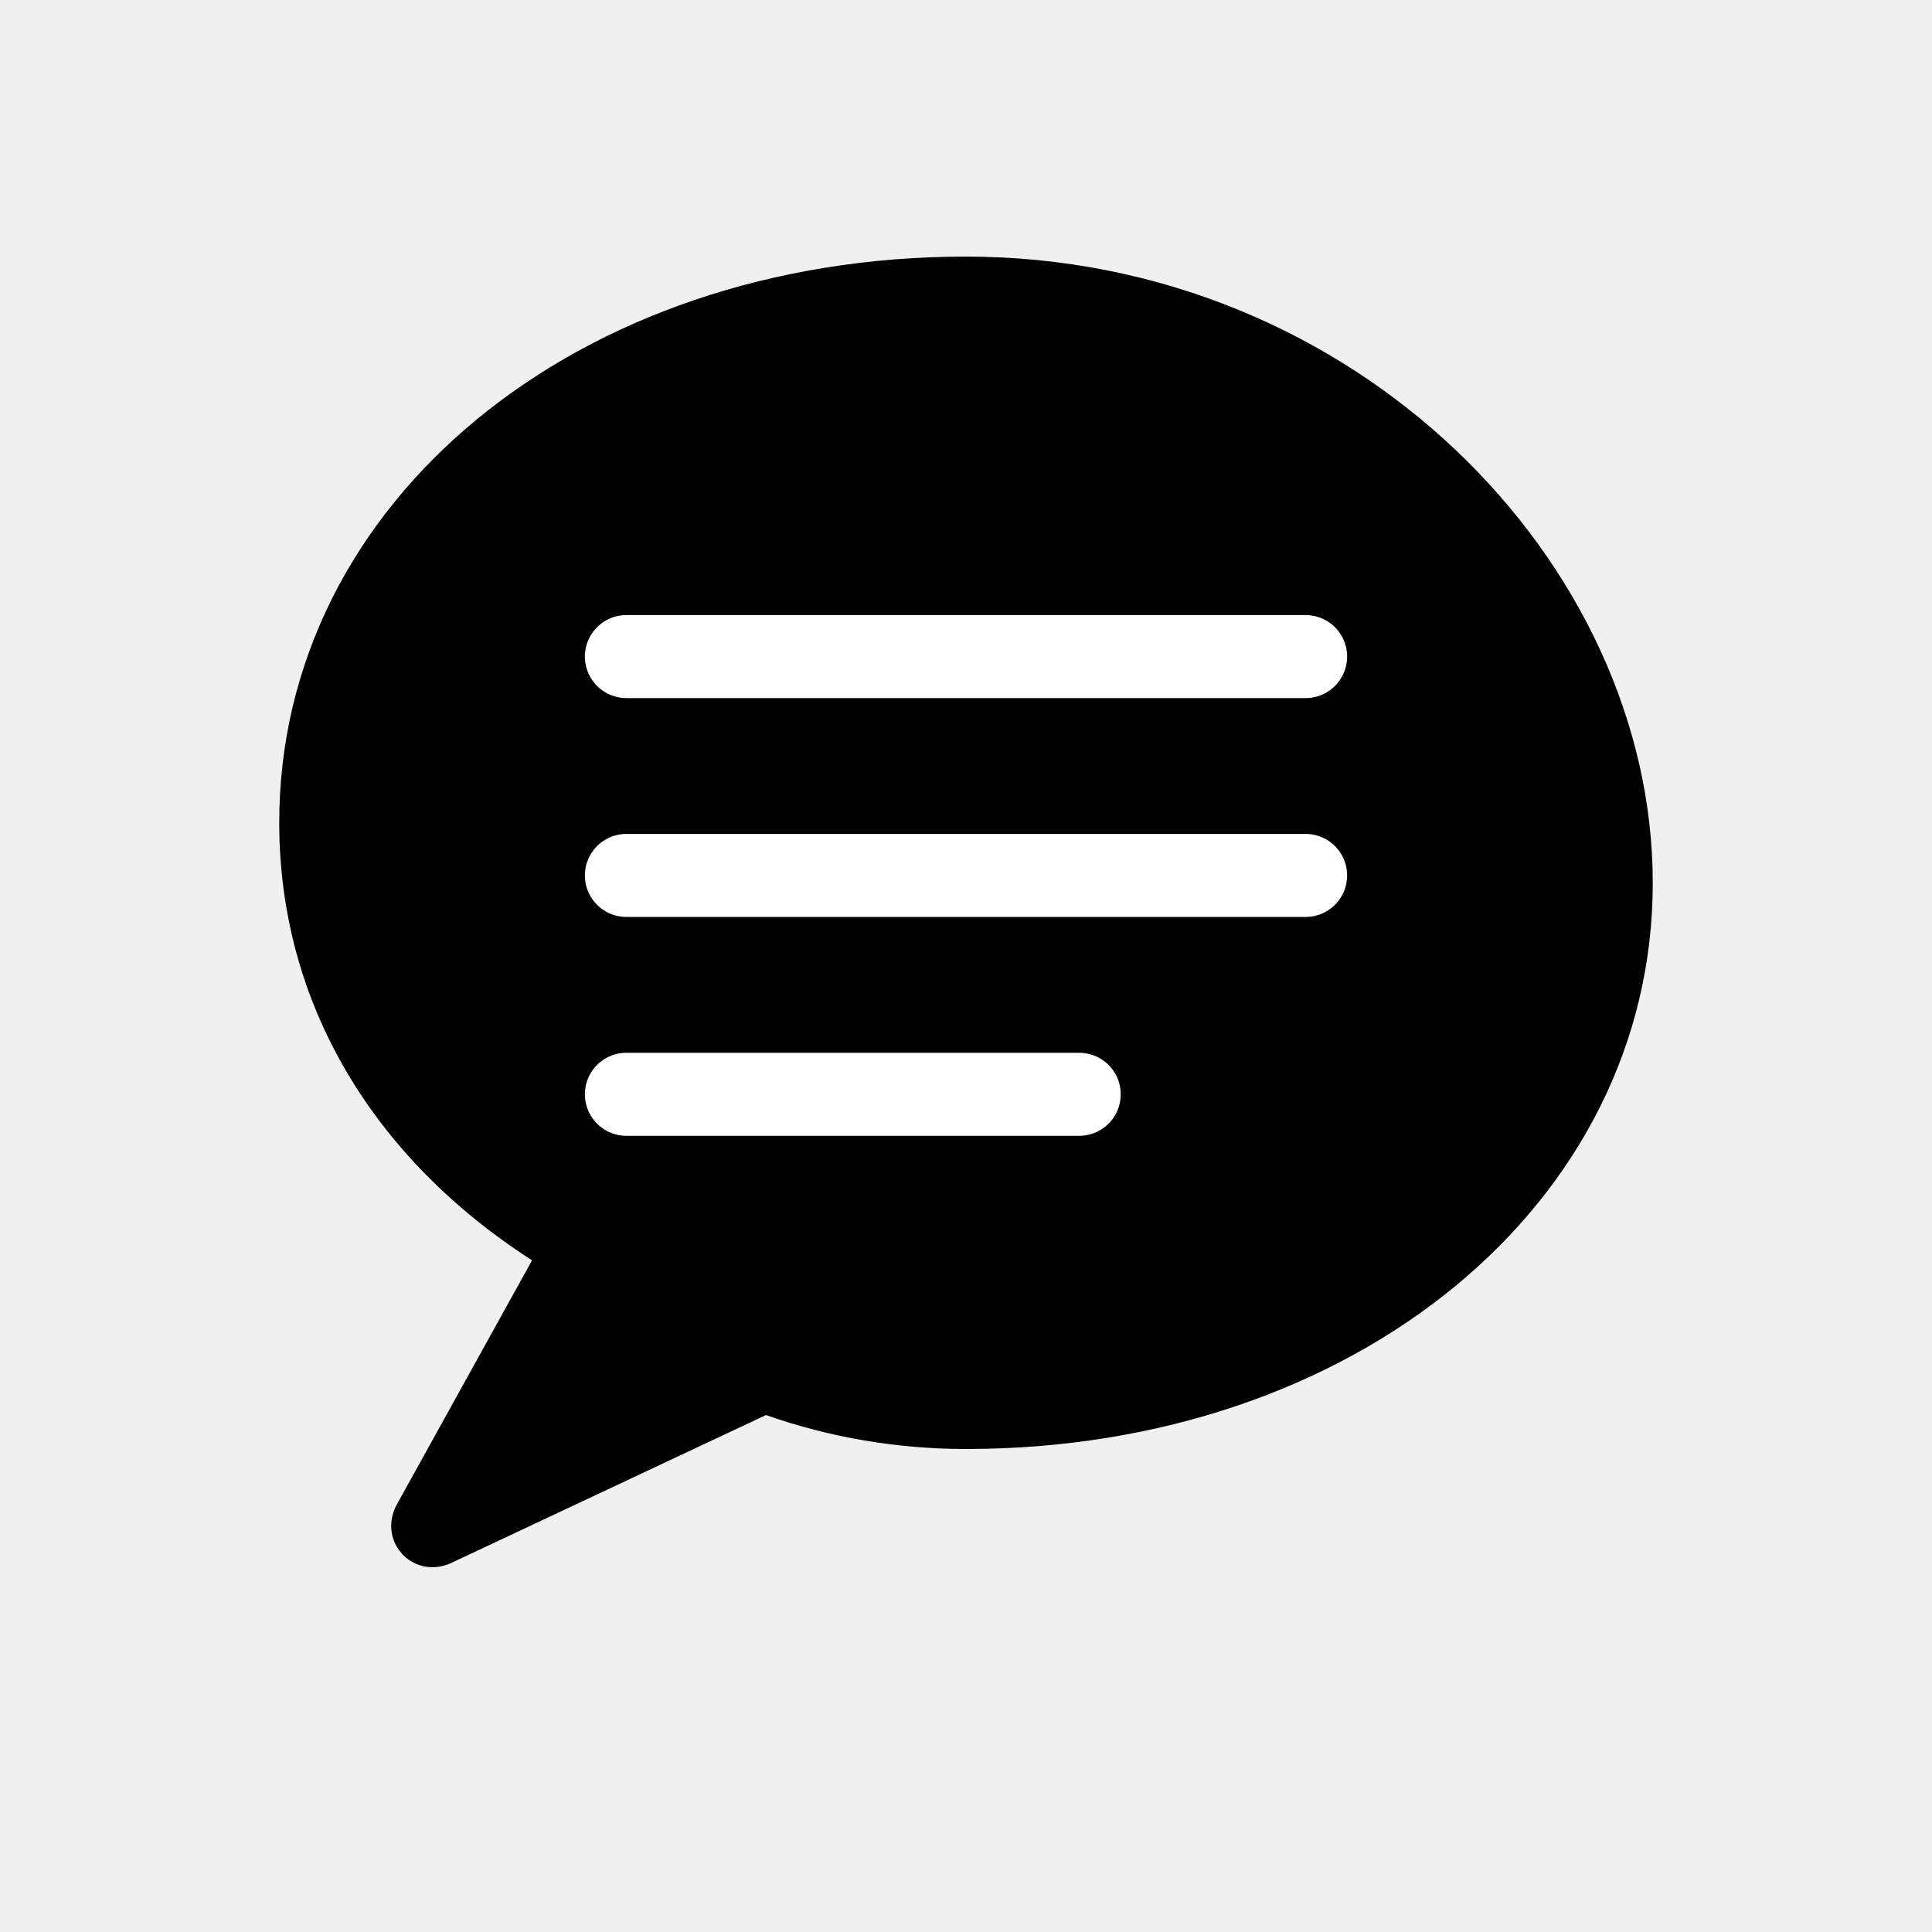
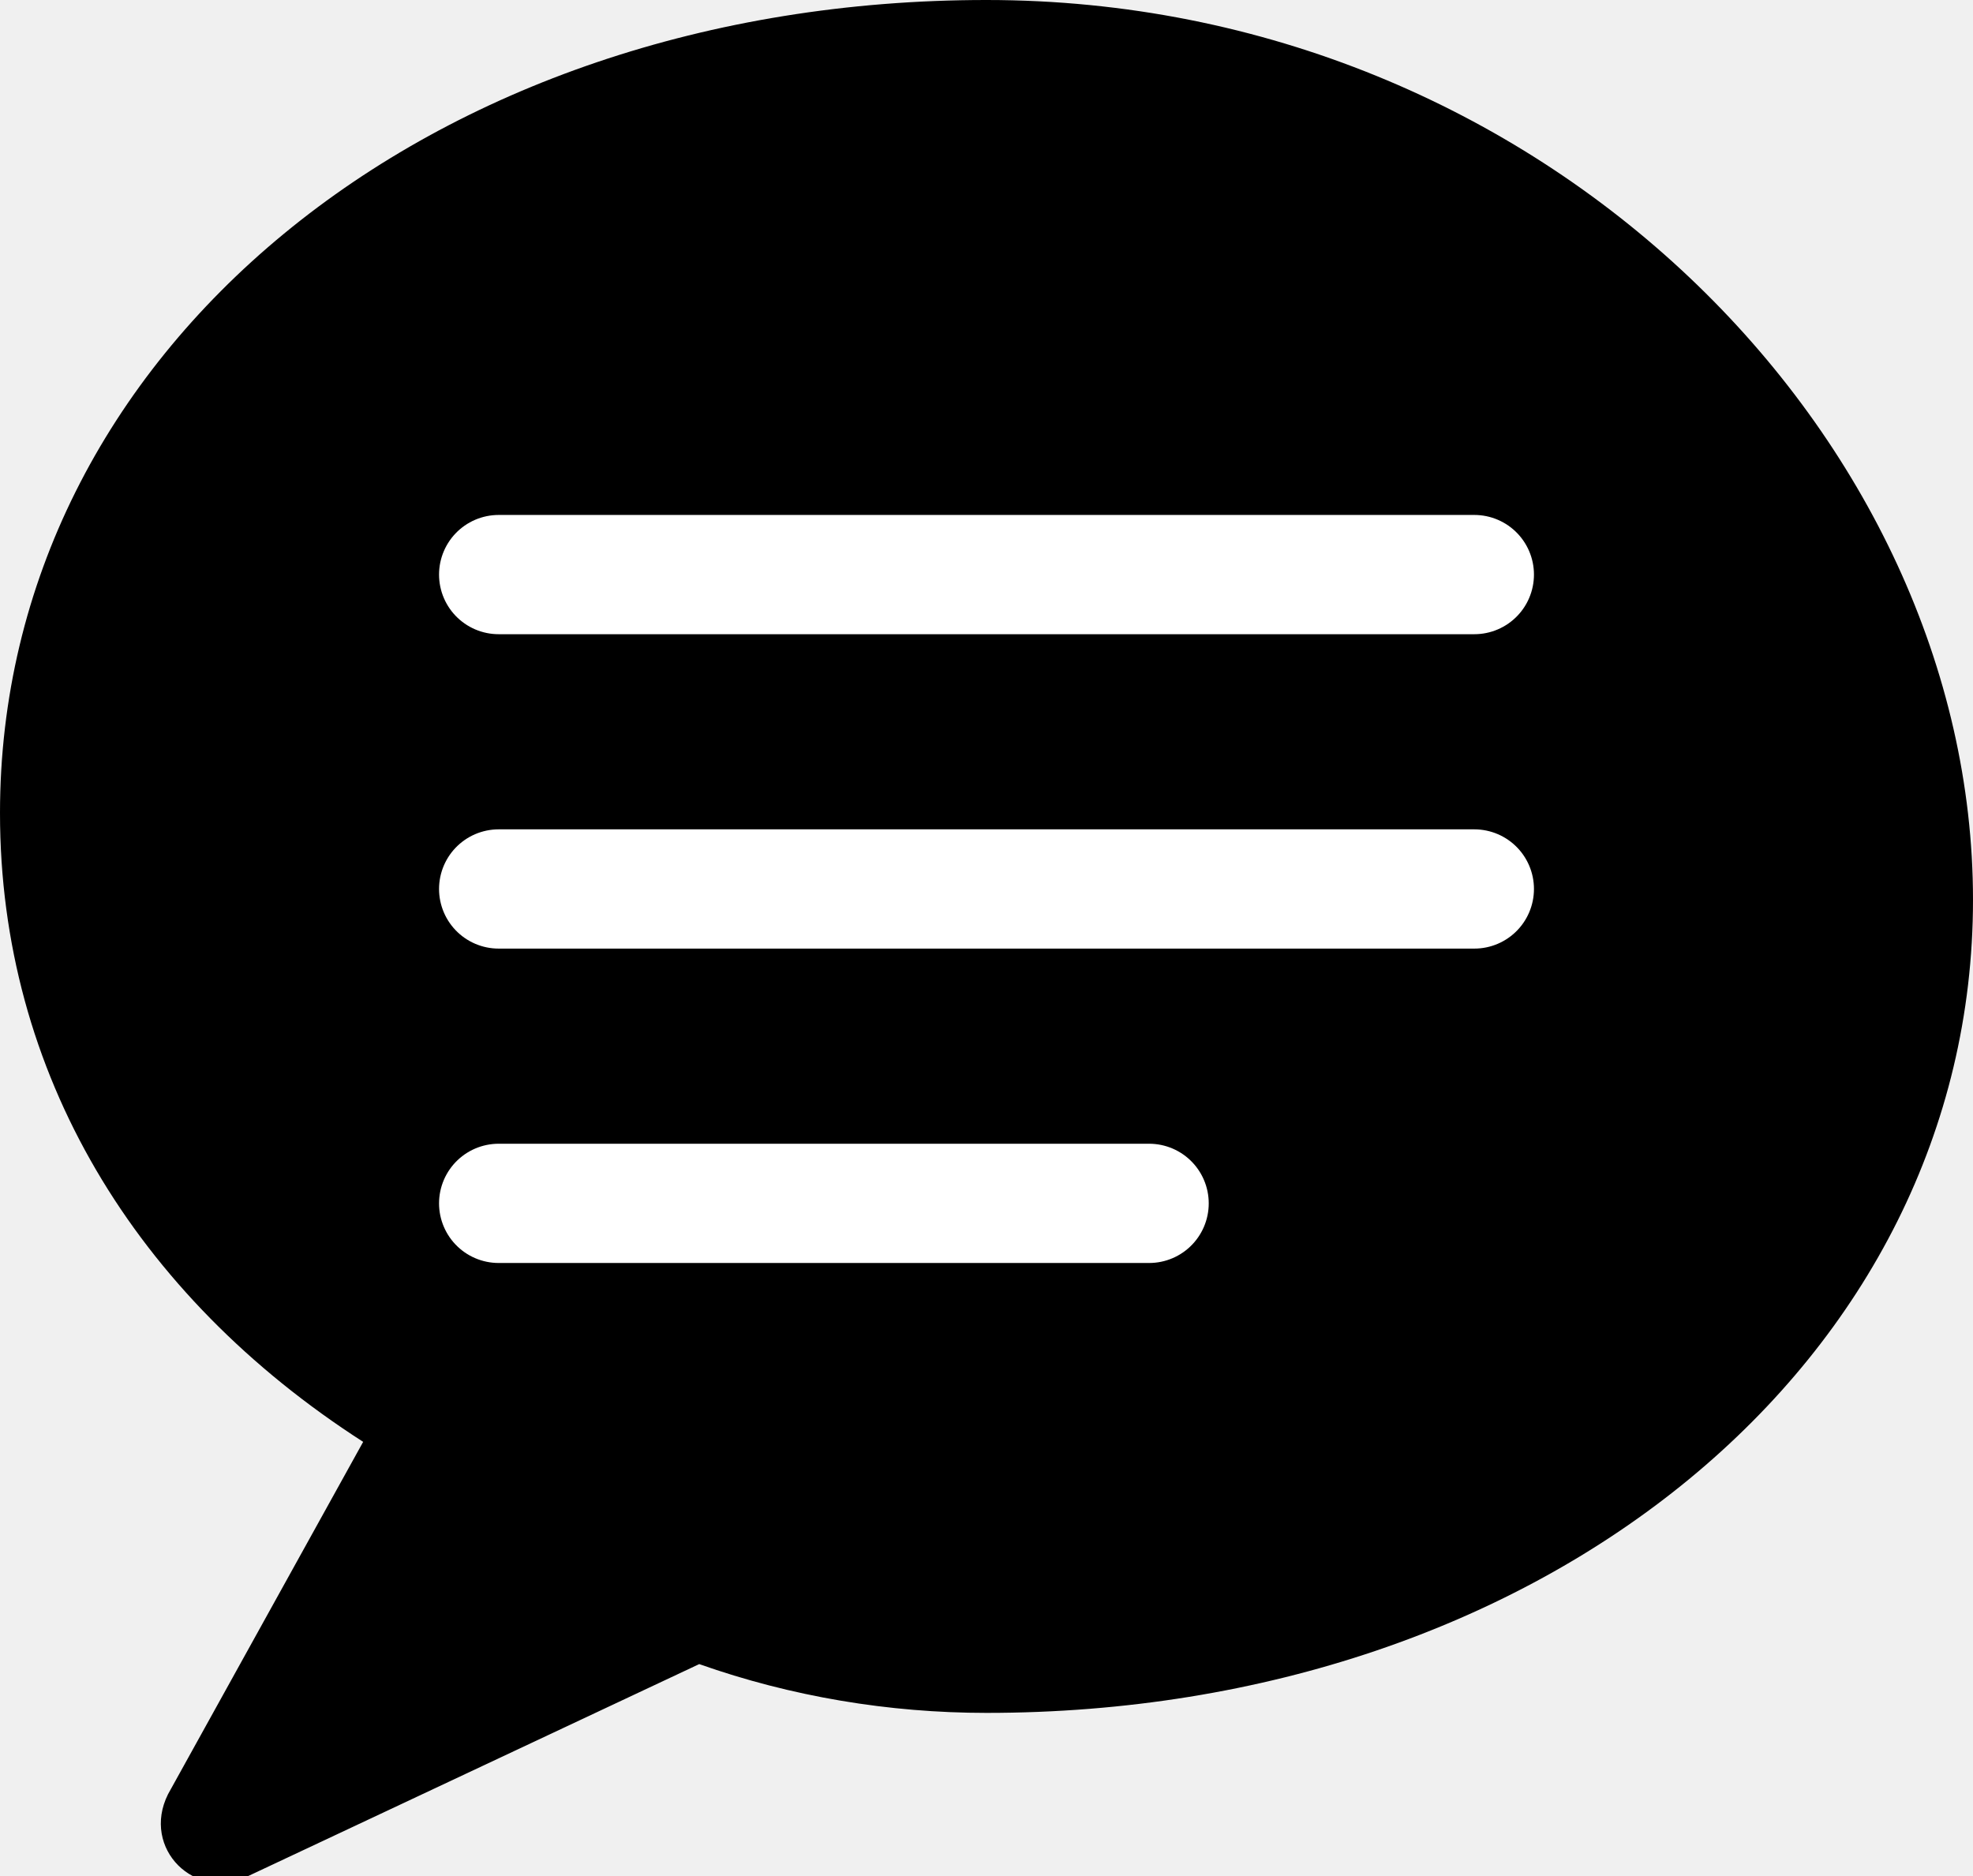
- <svg xmlns="http://www.w3.org/2000/svg" viewBox="0 0 512 512" role="img" aria-labelledby="title">
+ <svg xmlns="http://www.w3.org/2000/svg" viewBox="74 68 364 346" role="img" aria-labelledby="title">
  <g id="icon">
    <path fill="currentColor" d="M256 68C153 68 74 133 74 218c0 48 25 89 67 116l-36 65c-5 10 5 20 15 15l83-39c17 6 35 9 53 9 103 0 182-65 182-150S359 68 256 68Z" />
    <g fill="none" stroke="#fff" stroke-linecap="round" stroke-width="22">
      <path d="M166 174h180M166 232h180M166 290h120" />
    </g>
  </g>
</svg>
